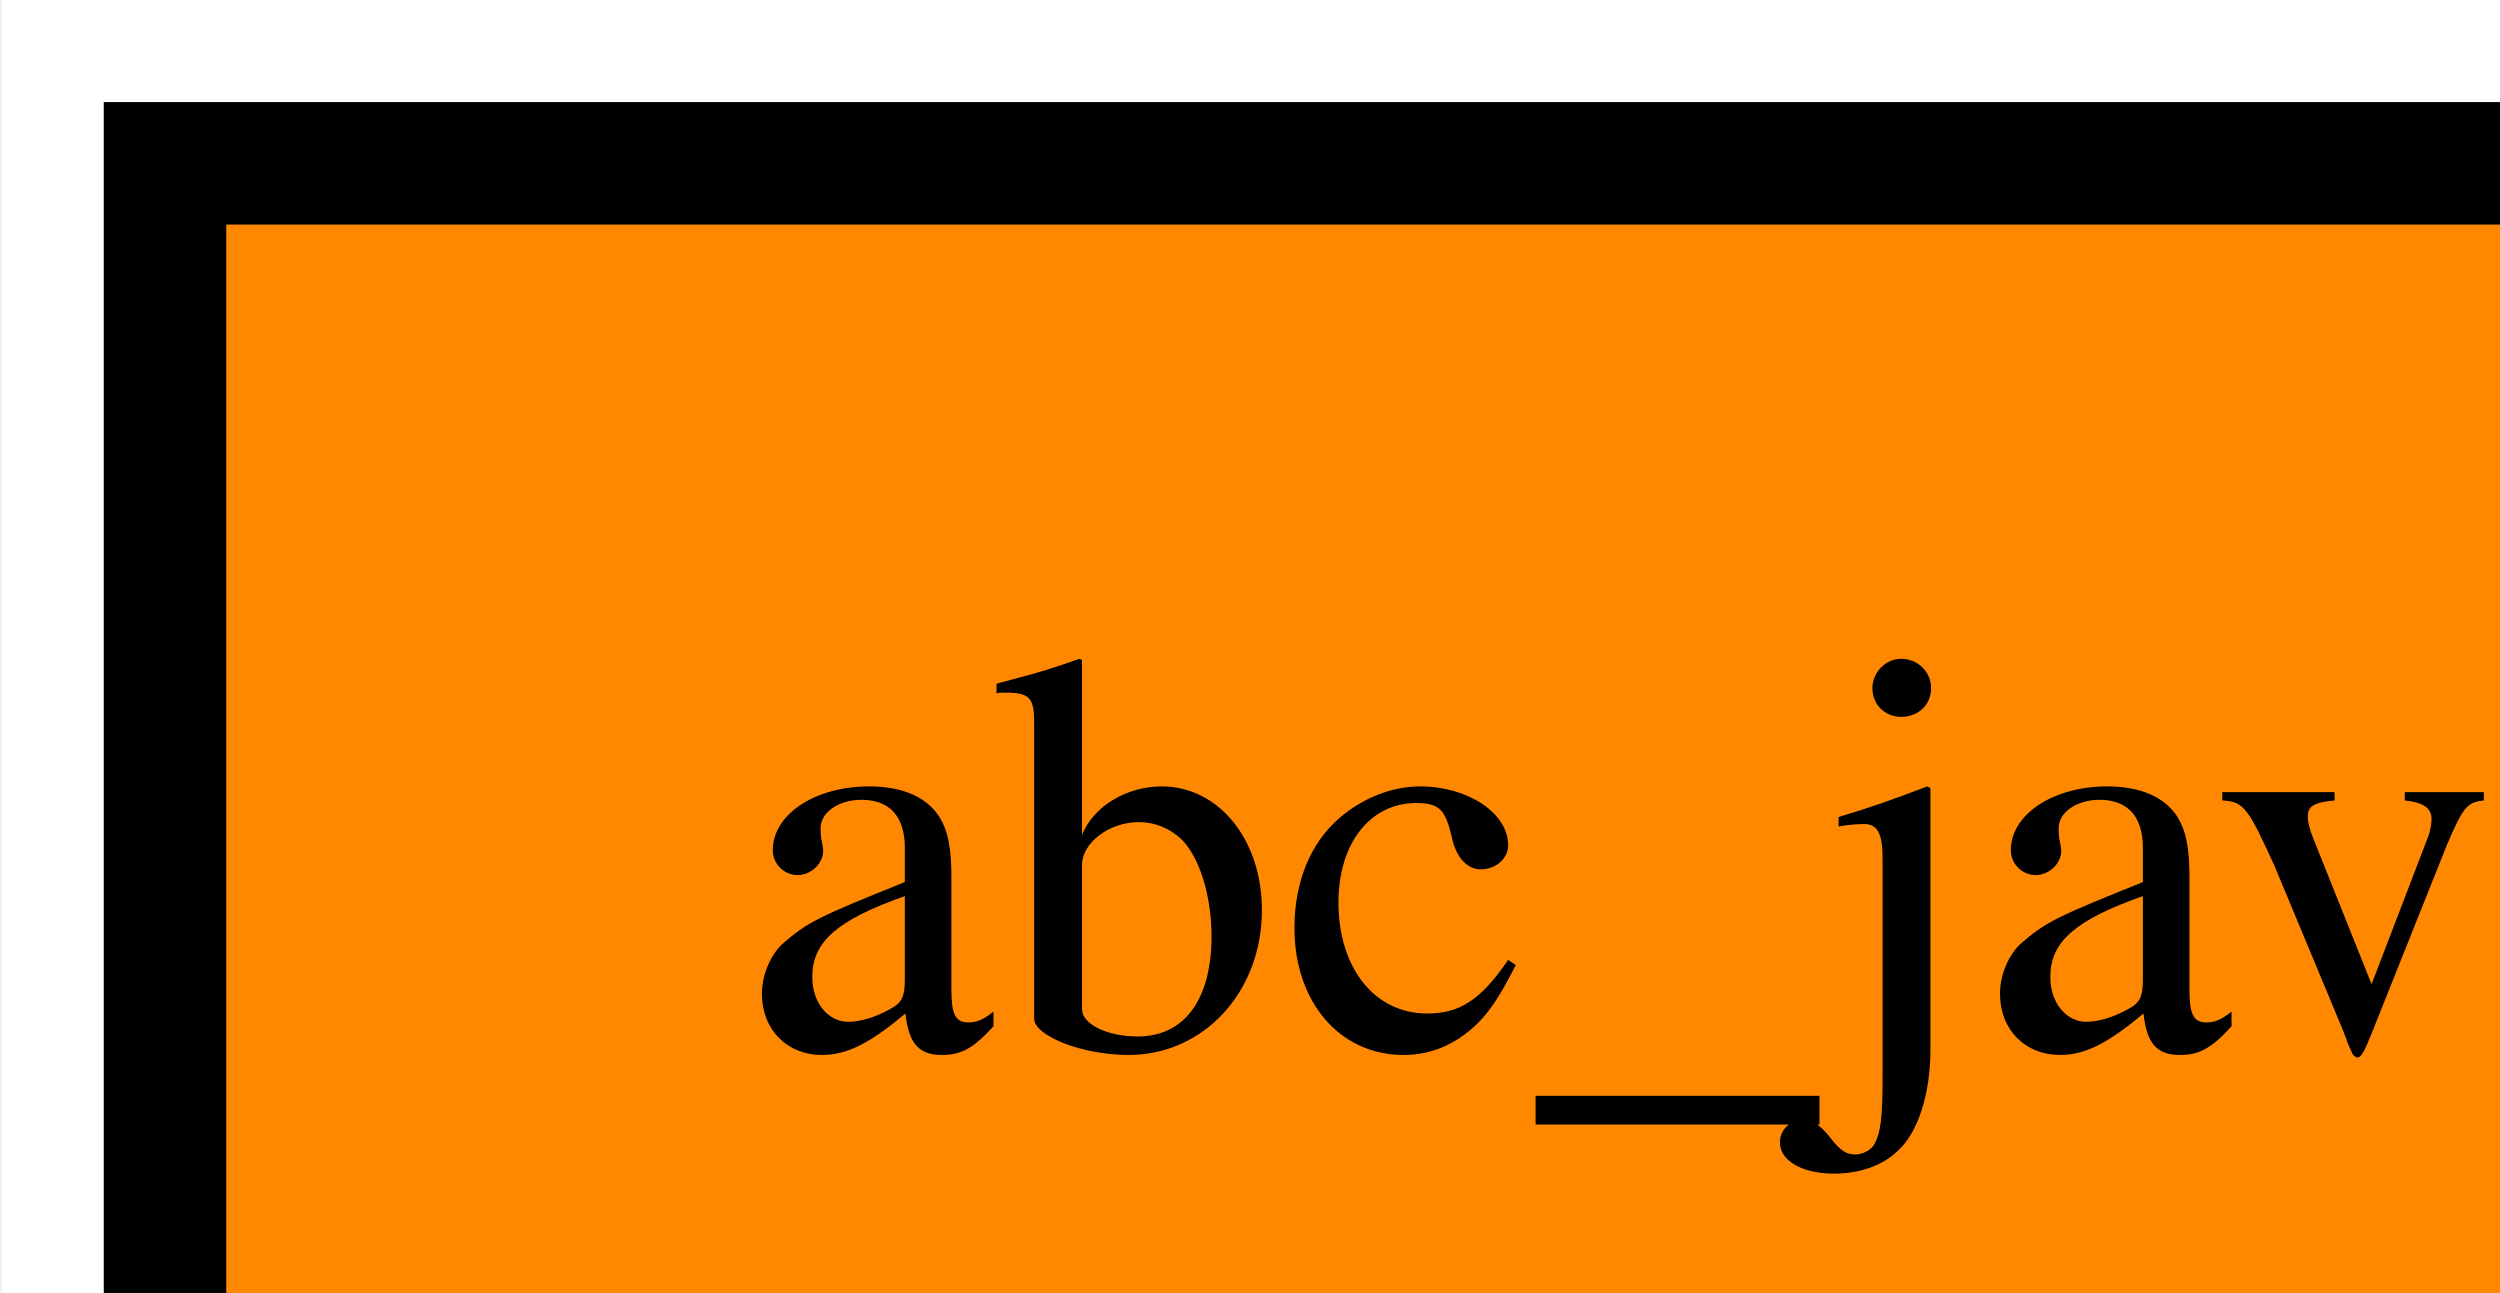
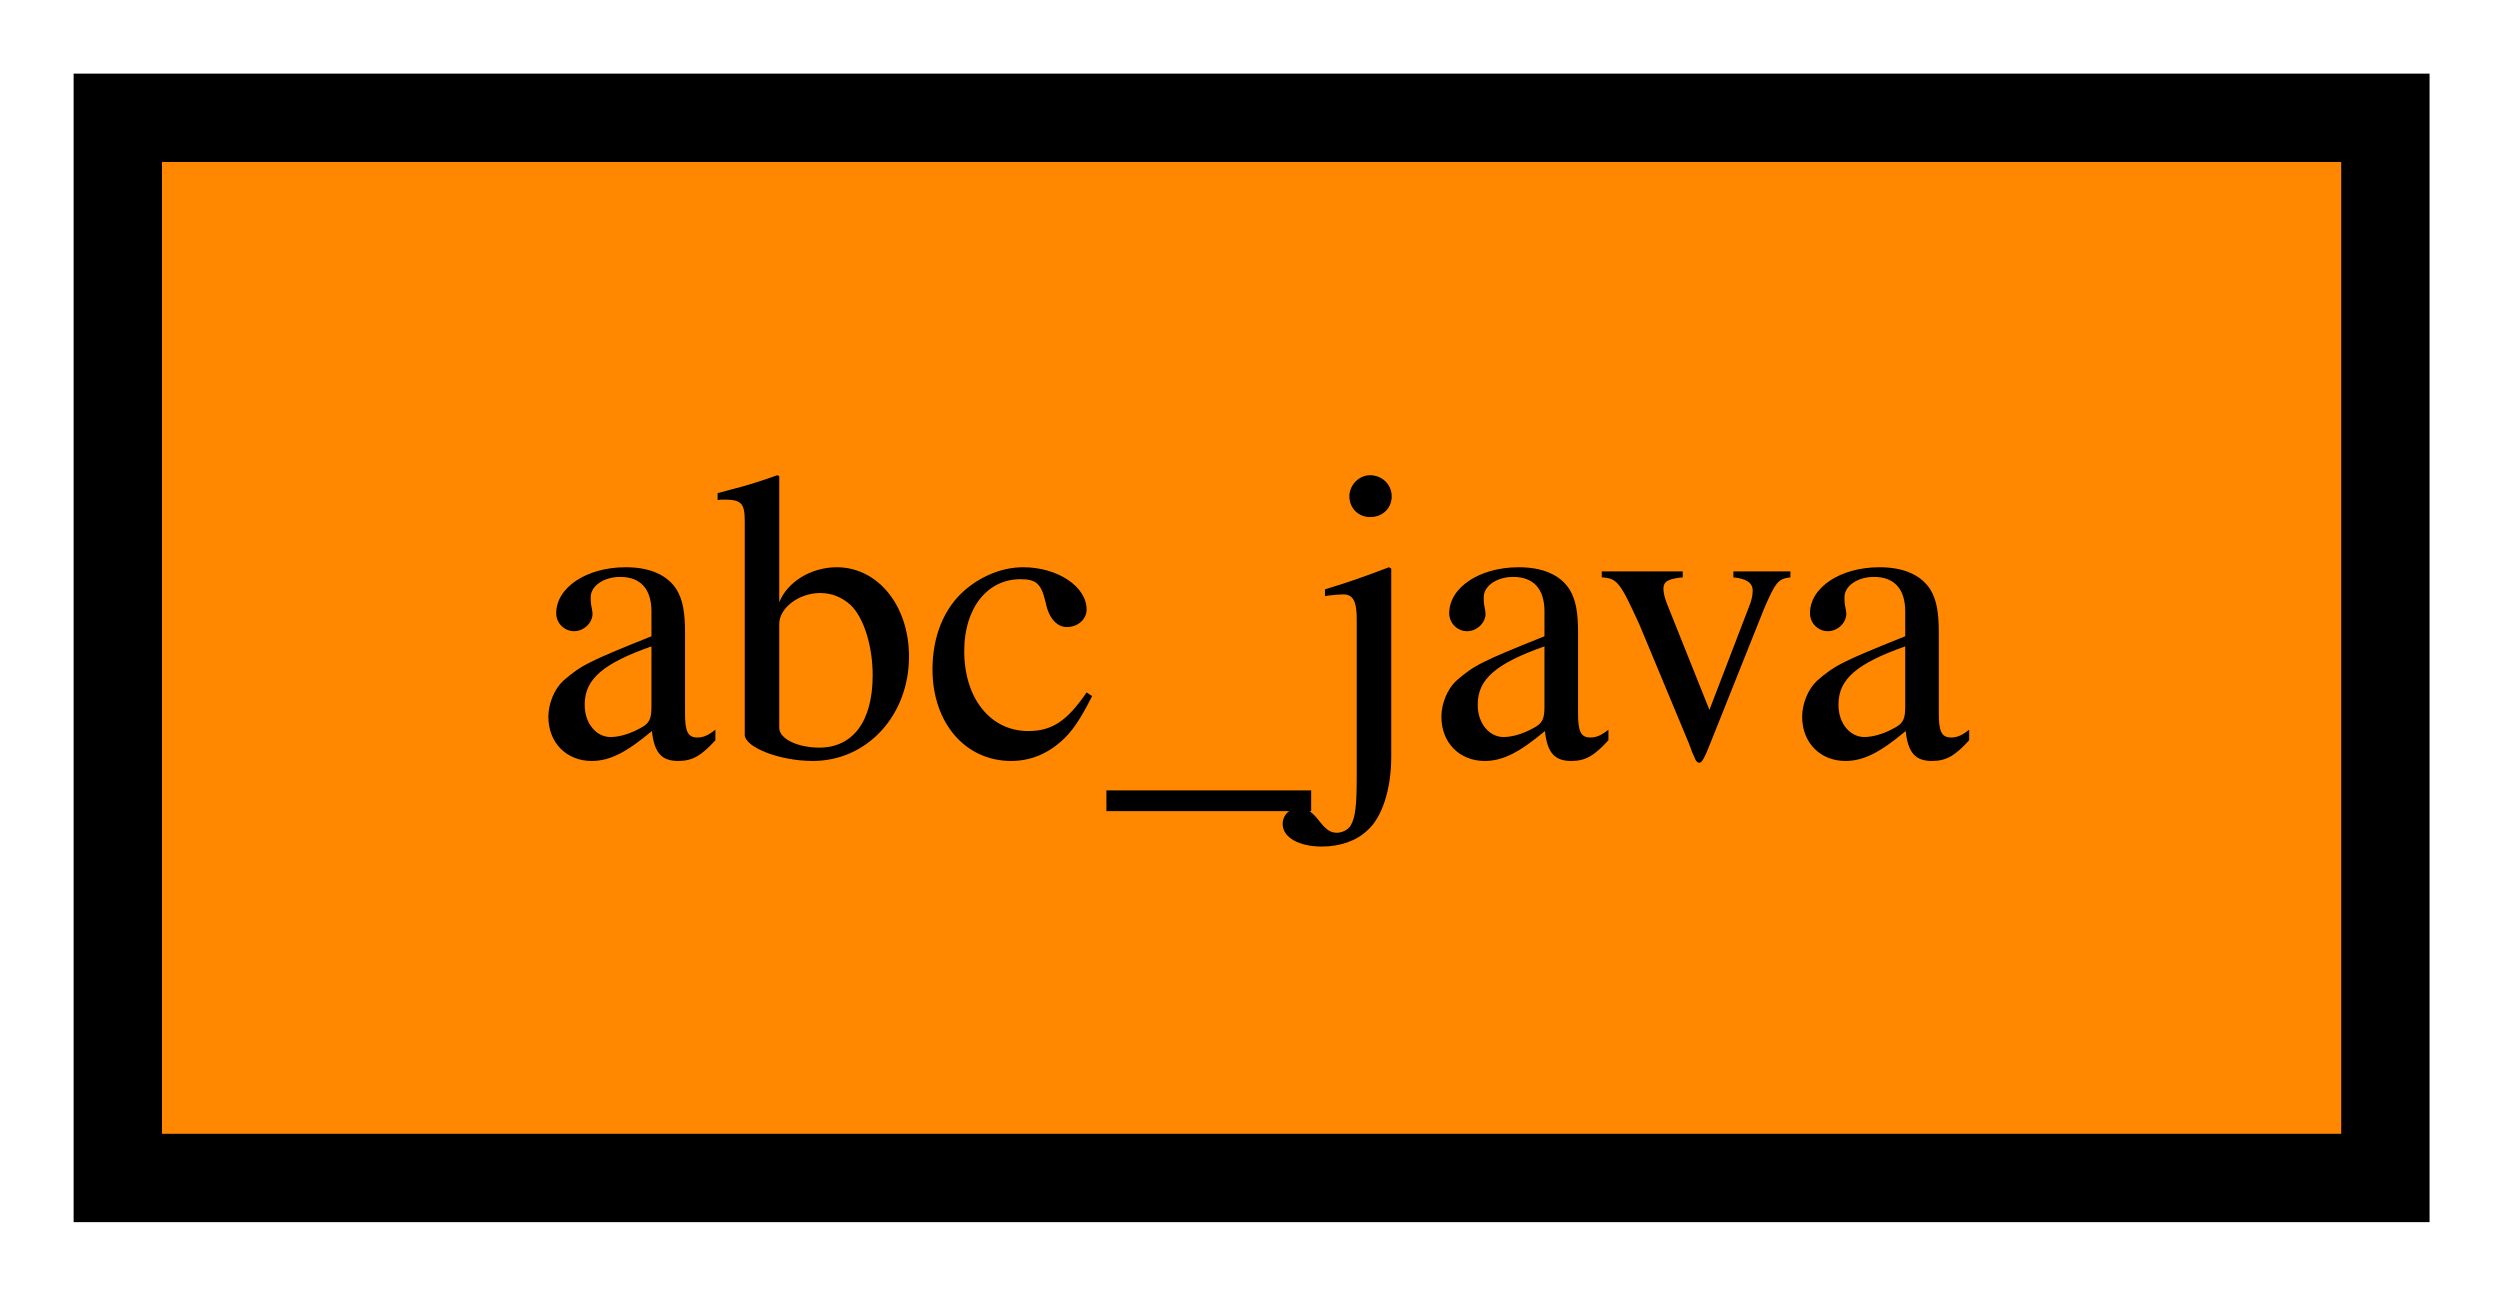
- <svg xmlns="http://www.w3.org/2000/svg" width="118pt" height="61pt" viewBox="0.00 0.00 85.00 44.00">
+ <svg xmlns="http://www.w3.org/2000/svg" width="118pt" height="61pt" viewBox="0.00 0.00 118.00 61.00">
  <g id="graph0" class="graph" transform="scale(1.39 1.39) rotate(0) translate(4 40)">
    <polygon fill="white" stroke="transparent" points="-4,4 -4,-40 81,-40 81,4 -4,4" />
    <g id="node1" class="node">
      <polygon fill="#ff8800" stroke="black" stroke-width="3" points="77,-36 0,-36 0,0 77,0 77,-36" />
      <text text-anchor="middle" x="38.5" y="-14.3" font-family="Times,serif" font-size="14.00">abc_java</text>
    </g>
  </g>
</svg>
